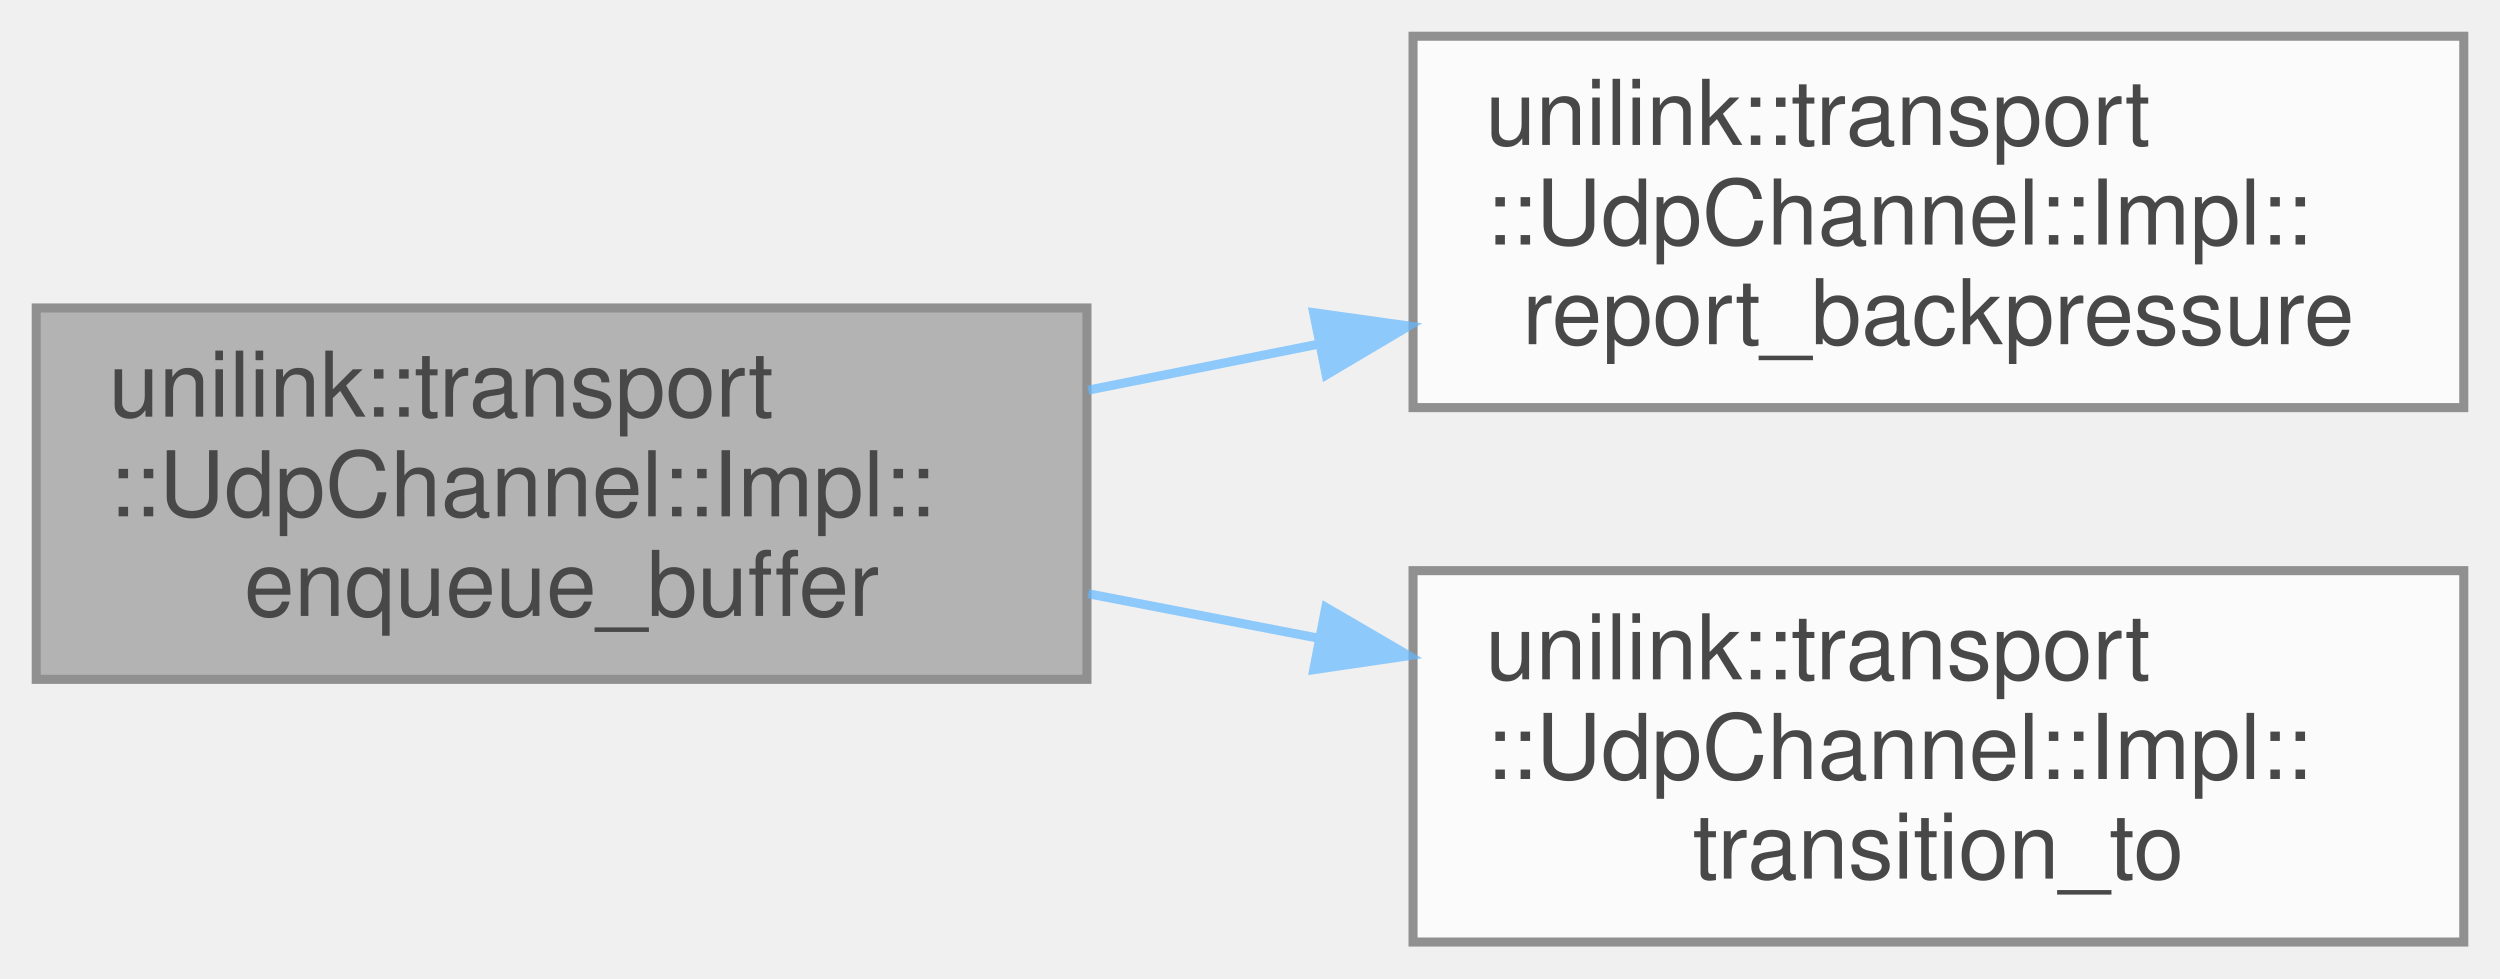
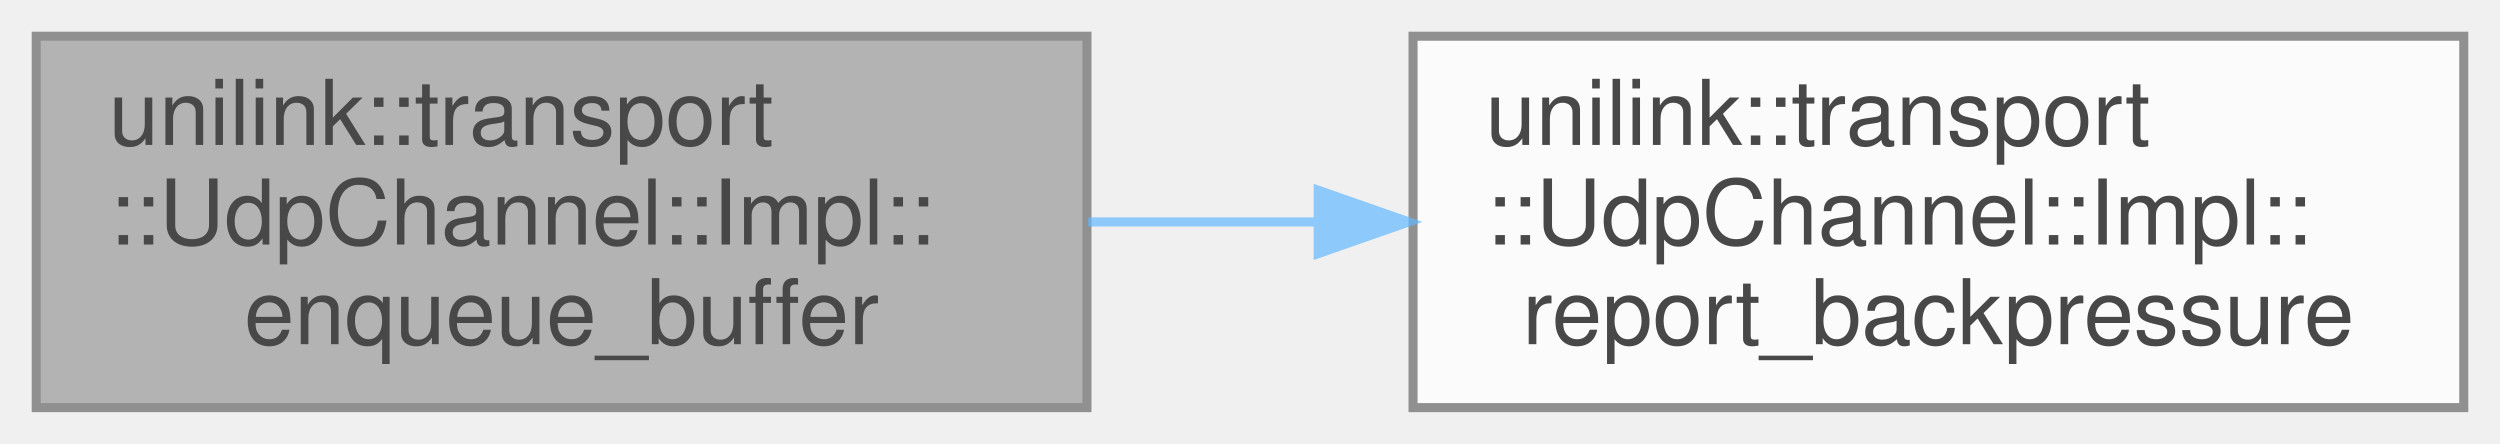
- <svg xmlns="http://www.w3.org/2000/svg" xmlns:xlink="http://www.w3.org/1999/xlink" width="276pt" height="108pt" viewBox="0.00 0.00 276.00 108.00">
+ <svg xmlns="http://www.w3.org/2000/svg" xmlns:xlink="http://www.w3.org/1999/xlink" width="276pt" height="49pt" viewBox="0.00 0.00 276.00 49.00">
  <svg id="main" version="1.1" xml:space="preserve">
    <style type="text/css">
.node, .edge {opacity: 0.7;}
.node.selected, .edge.selected {opacity: 1;}
.edge:hover path { stroke: red; }
.edge:hover polygon { stroke: red; fill: red; }
</style>
    <svg id="graph" class="graph">
-       <g id="graph0" class="graph" transform="scale(1 1) rotate(0) translate(4 104)">
+       <g id="graph0" class="graph" transform="scale(1 1) rotate(0) translate(4 45)">
        <g id="Node000001" class="node">
          <g id="a_Node000001">
            <a xlink:title=" ">
-               <polygon fill="#999999" stroke="#666666" points="116,-70 0,-70 0,-29 116,-29 116,-70" />
-               <text text-anchor="start" x="8" y="-58" font-family="Helvetica,sans-Serif" font-size="10.00">unilink::transport</text>
-               <text text-anchor="start" x="8" y="-47" font-family="Helvetica,sans-Serif" font-size="10.00">::UdpChannel::Impl::</text>
-               <text text-anchor="middle" x="58" y="-36" font-family="Helvetica,sans-Serif" font-size="10.00">enqueue_buffer</text>
+               <polygon fill="#999999" stroke="#666666" points="116,-41 0,-41 0,0 116,0 116,-41" />
+               <text text-anchor="start" x="8" y="-29" font-family="Helvetica,sans-Serif" font-size="10.00">unilink::transport</text>
+               <text text-anchor="start" x="8" y="-18" font-family="Helvetica,sans-Serif" font-size="10.00">::UdpChannel::Impl::</text>
+               <text text-anchor="middle" x="58" y="-7" font-family="Helvetica,sans-Serif" font-size="10.00">enqueue_buffer</text>
            </a>
          </g>
        </g>
        <g id="Node000002" class="node">
          <g id="a_Node000002">
            <a xlink:href="structunilink_1_1transport_1_1UdpChannel_1_1Impl.html#a9d889ecf83033b9fcdf137115a26c64c" target="_top" xlink:title=" ">
-               <polygon fill="white" stroke="#666666" points="268,-100 152,-100 152,-59 268,-59 268,-100" />
-               <text text-anchor="start" x="160" y="-88" font-family="Helvetica,sans-Serif" font-size="10.00">unilink::transport</text>
-               <text text-anchor="start" x="160" y="-77" font-family="Helvetica,sans-Serif" font-size="10.00">::UdpChannel::Impl::</text>
-               <text text-anchor="middle" x="210" y="-66" font-family="Helvetica,sans-Serif" font-size="10.00">report_backpressure</text>
+               <polygon fill="white" stroke="#666666" points="268,-41 152,-41 152,0 268,0 268,-41" />
+               <text text-anchor="start" x="160" y="-29" font-family="Helvetica,sans-Serif" font-size="10.00">unilink::transport</text>
+               <text text-anchor="start" x="160" y="-18" font-family="Helvetica,sans-Serif" font-size="10.00">::UdpChannel::Impl::</text>
+               <text text-anchor="middle" x="210" y="-7" font-family="Helvetica,sans-Serif" font-size="10.00">report_backpressure</text>
            </a>
          </g>
        </g>
        <g id="edge1_Node000001_Node000002" class="edge">
          <g id="a_edge1_Node000001_Node000002">
            <a xlink:title=" ">
-               <path fill="none" stroke="#63b8ff" d="M116.14,-60.93C124.47,-62.59 133.11,-64.32 141.62,-66.02" />
-               <polygon fill="#63b8ff" stroke="#63b8ff" points="141.03,-69.48 151.53,-68.01 142.41,-62.61 141.03,-69.48" />
-             </a>
-           </g>
-         </g>
-         <g id="Node000003" class="node">
-           <g id="a_Node000003">
-             <a xlink:href="structunilink_1_1transport_1_1UdpChannel_1_1Impl.html#acdd9c40ebb804a42273169a24fdd55ca" target="_top" xlink:title=" ">
-               <polygon fill="white" stroke="#666666" points="268,-41 152,-41 152,0 268,0 268,-41" />
-               <text text-anchor="start" x="160" y="-29" font-family="Helvetica,sans-Serif" font-size="10.00">unilink::transport</text>
-               <text text-anchor="start" x="160" y="-18" font-family="Helvetica,sans-Serif" font-size="10.00">::UdpChannel::Impl::</text>
-               <text text-anchor="middle" x="210" y="-7" font-family="Helvetica,sans-Serif" font-size="10.00">transition_to</text>
-             </a>
-           </g>
-         </g>
-         <g id="edge2_Node000001_Node000003" class="edge">
-           <g id="a_edge2_Node000001_Node000003">
-             <a xlink:title=" ">
-               <path fill="none" stroke="#63b8ff" d="M116.14,-38.45C124.47,-36.84 133.11,-35.17 141.62,-33.53" />
-               <polygon fill="#63b8ff" stroke="#63b8ff" points="142.37,-36.95 151.53,-31.61 141.04,-30.07 142.37,-36.95" />
+               <path fill="none" stroke="#63b8ff" d="M116.14,-20.5C124.38,-20.5 132.92,-20.5 141.34,-20.5" />
+               <polygon fill="#63b8ff" stroke="#63b8ff" points="141.53,-24 151.53,-20.5 141.53,-17 141.53,-24" />
            </a>
          </g>
        </g>
      </g>
    </svg>
  </svg>
  <style type="text/css">

[data-mouse-over-selected='false'] { opacity: 0.7; }
[data-mouse-over-selected='true']  { opacity: 1.0; }

</style>
</svg>
